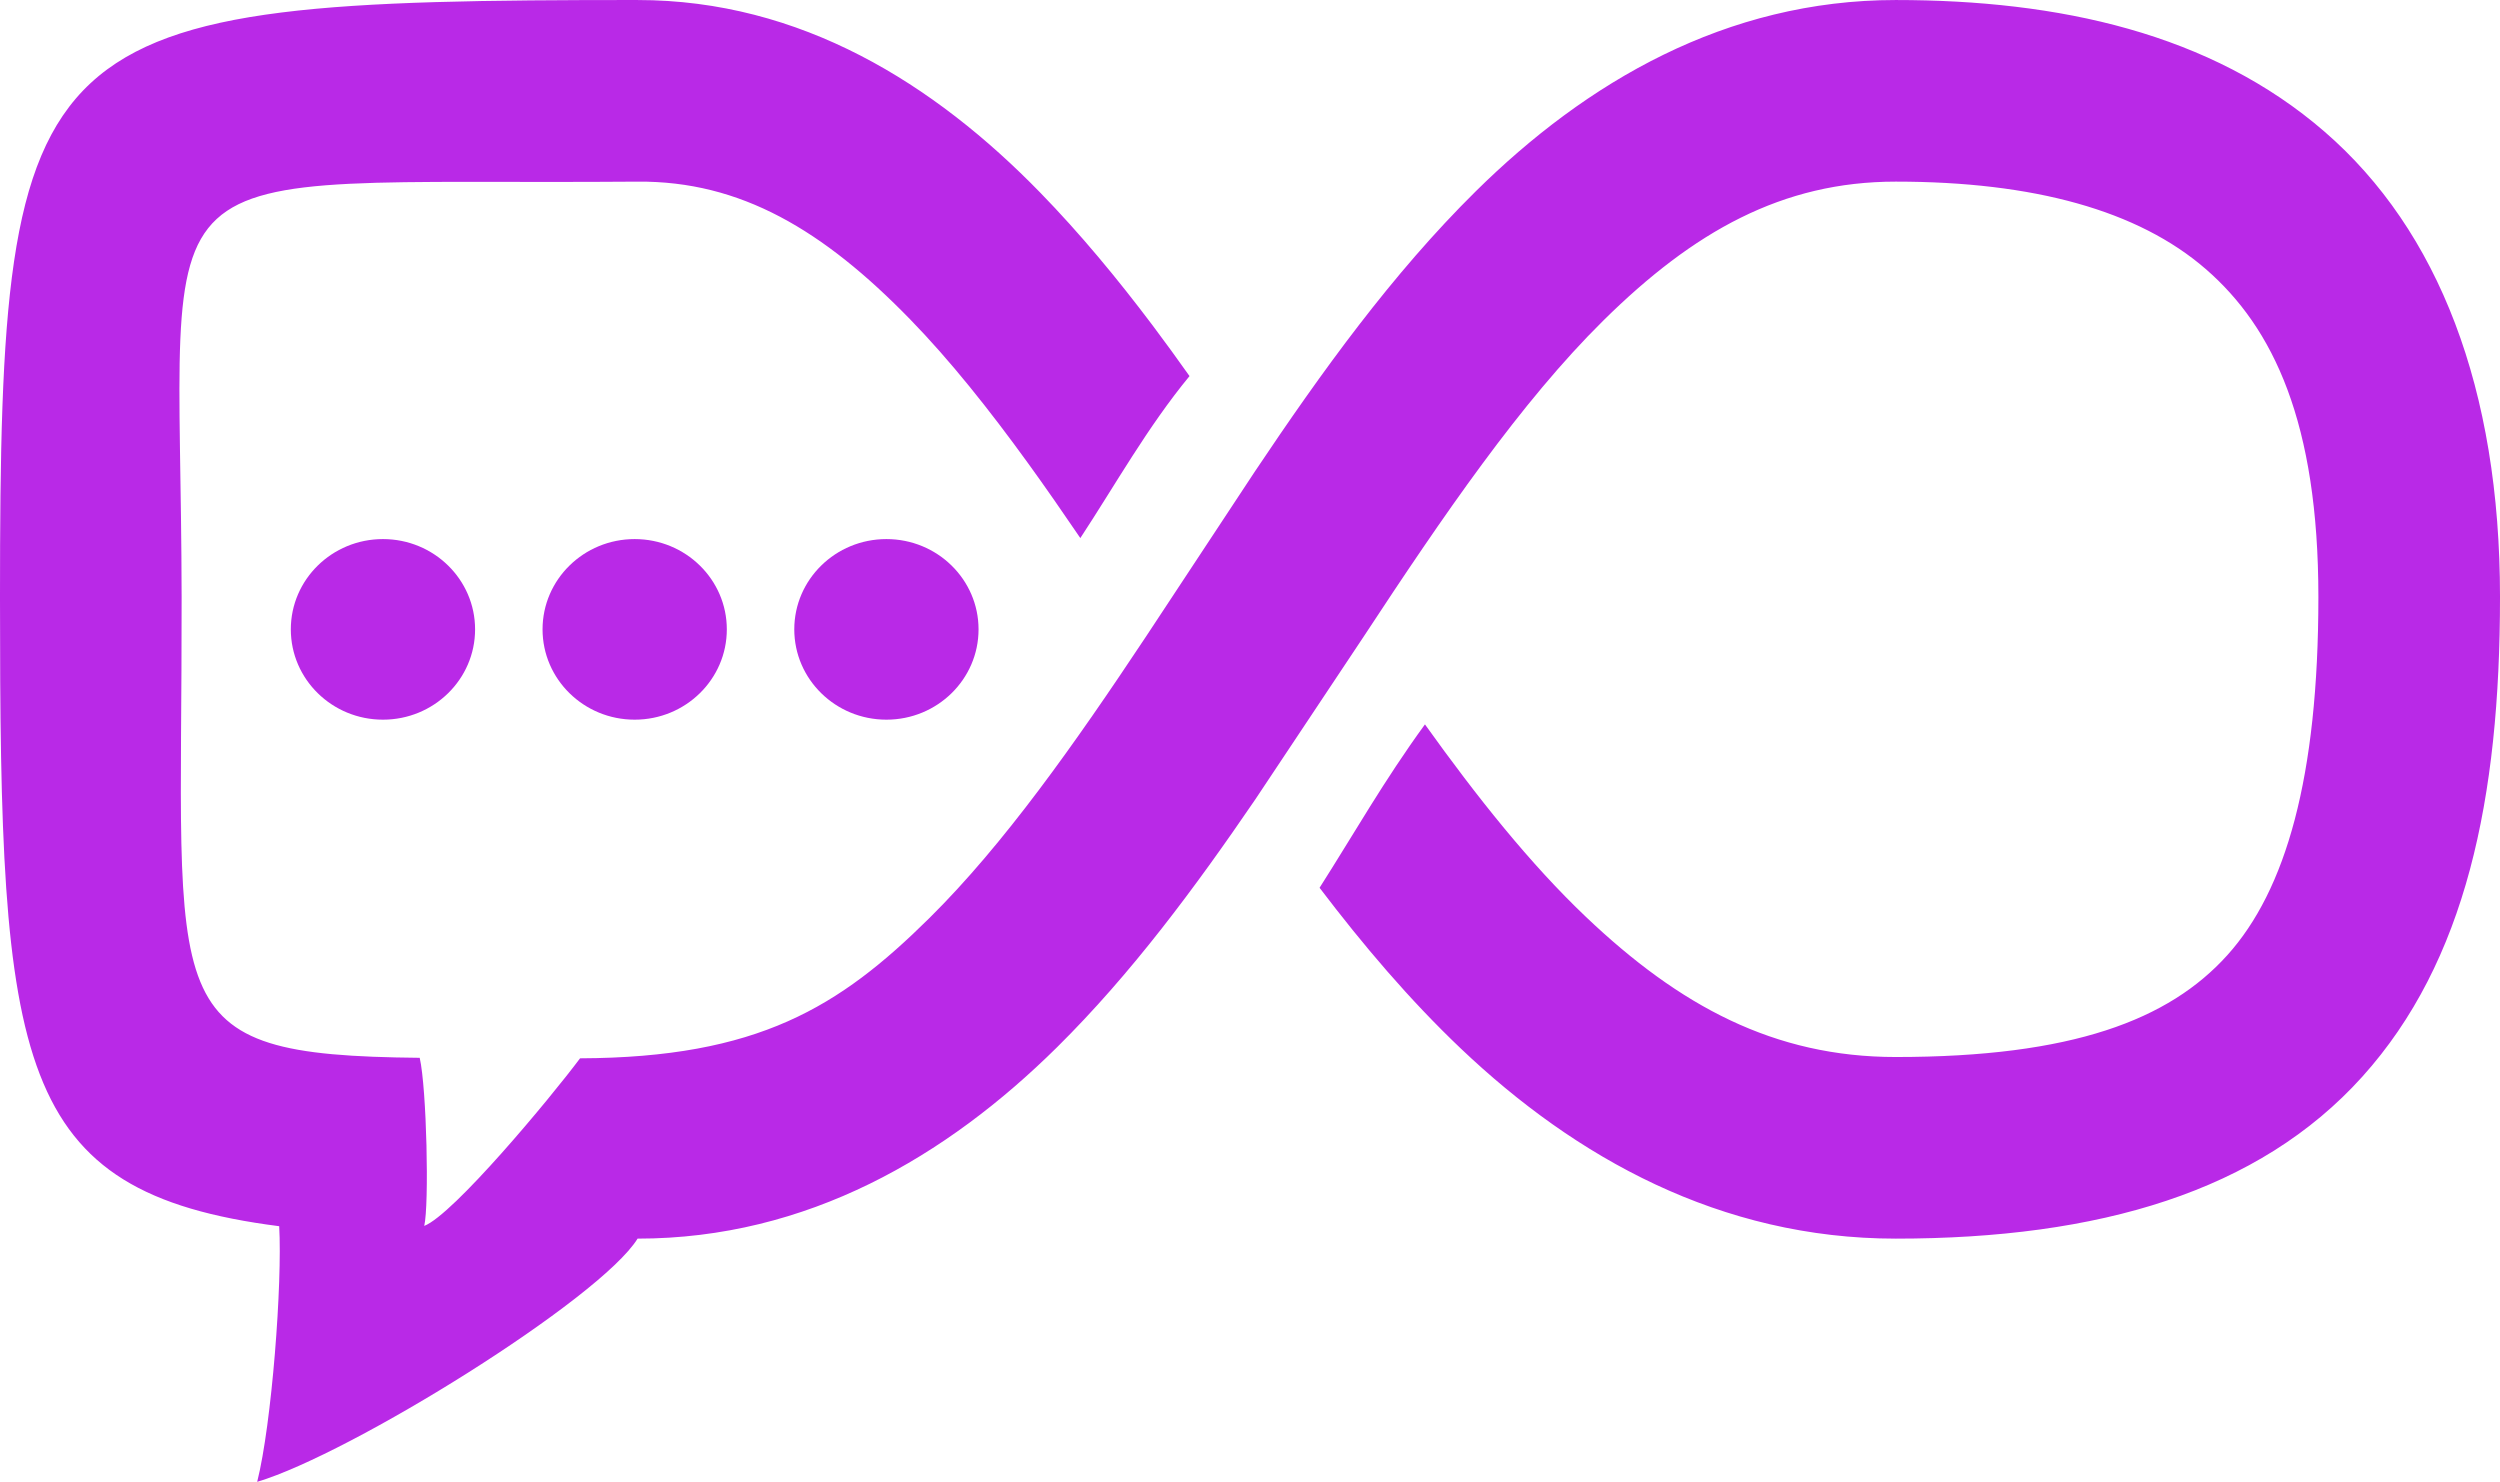
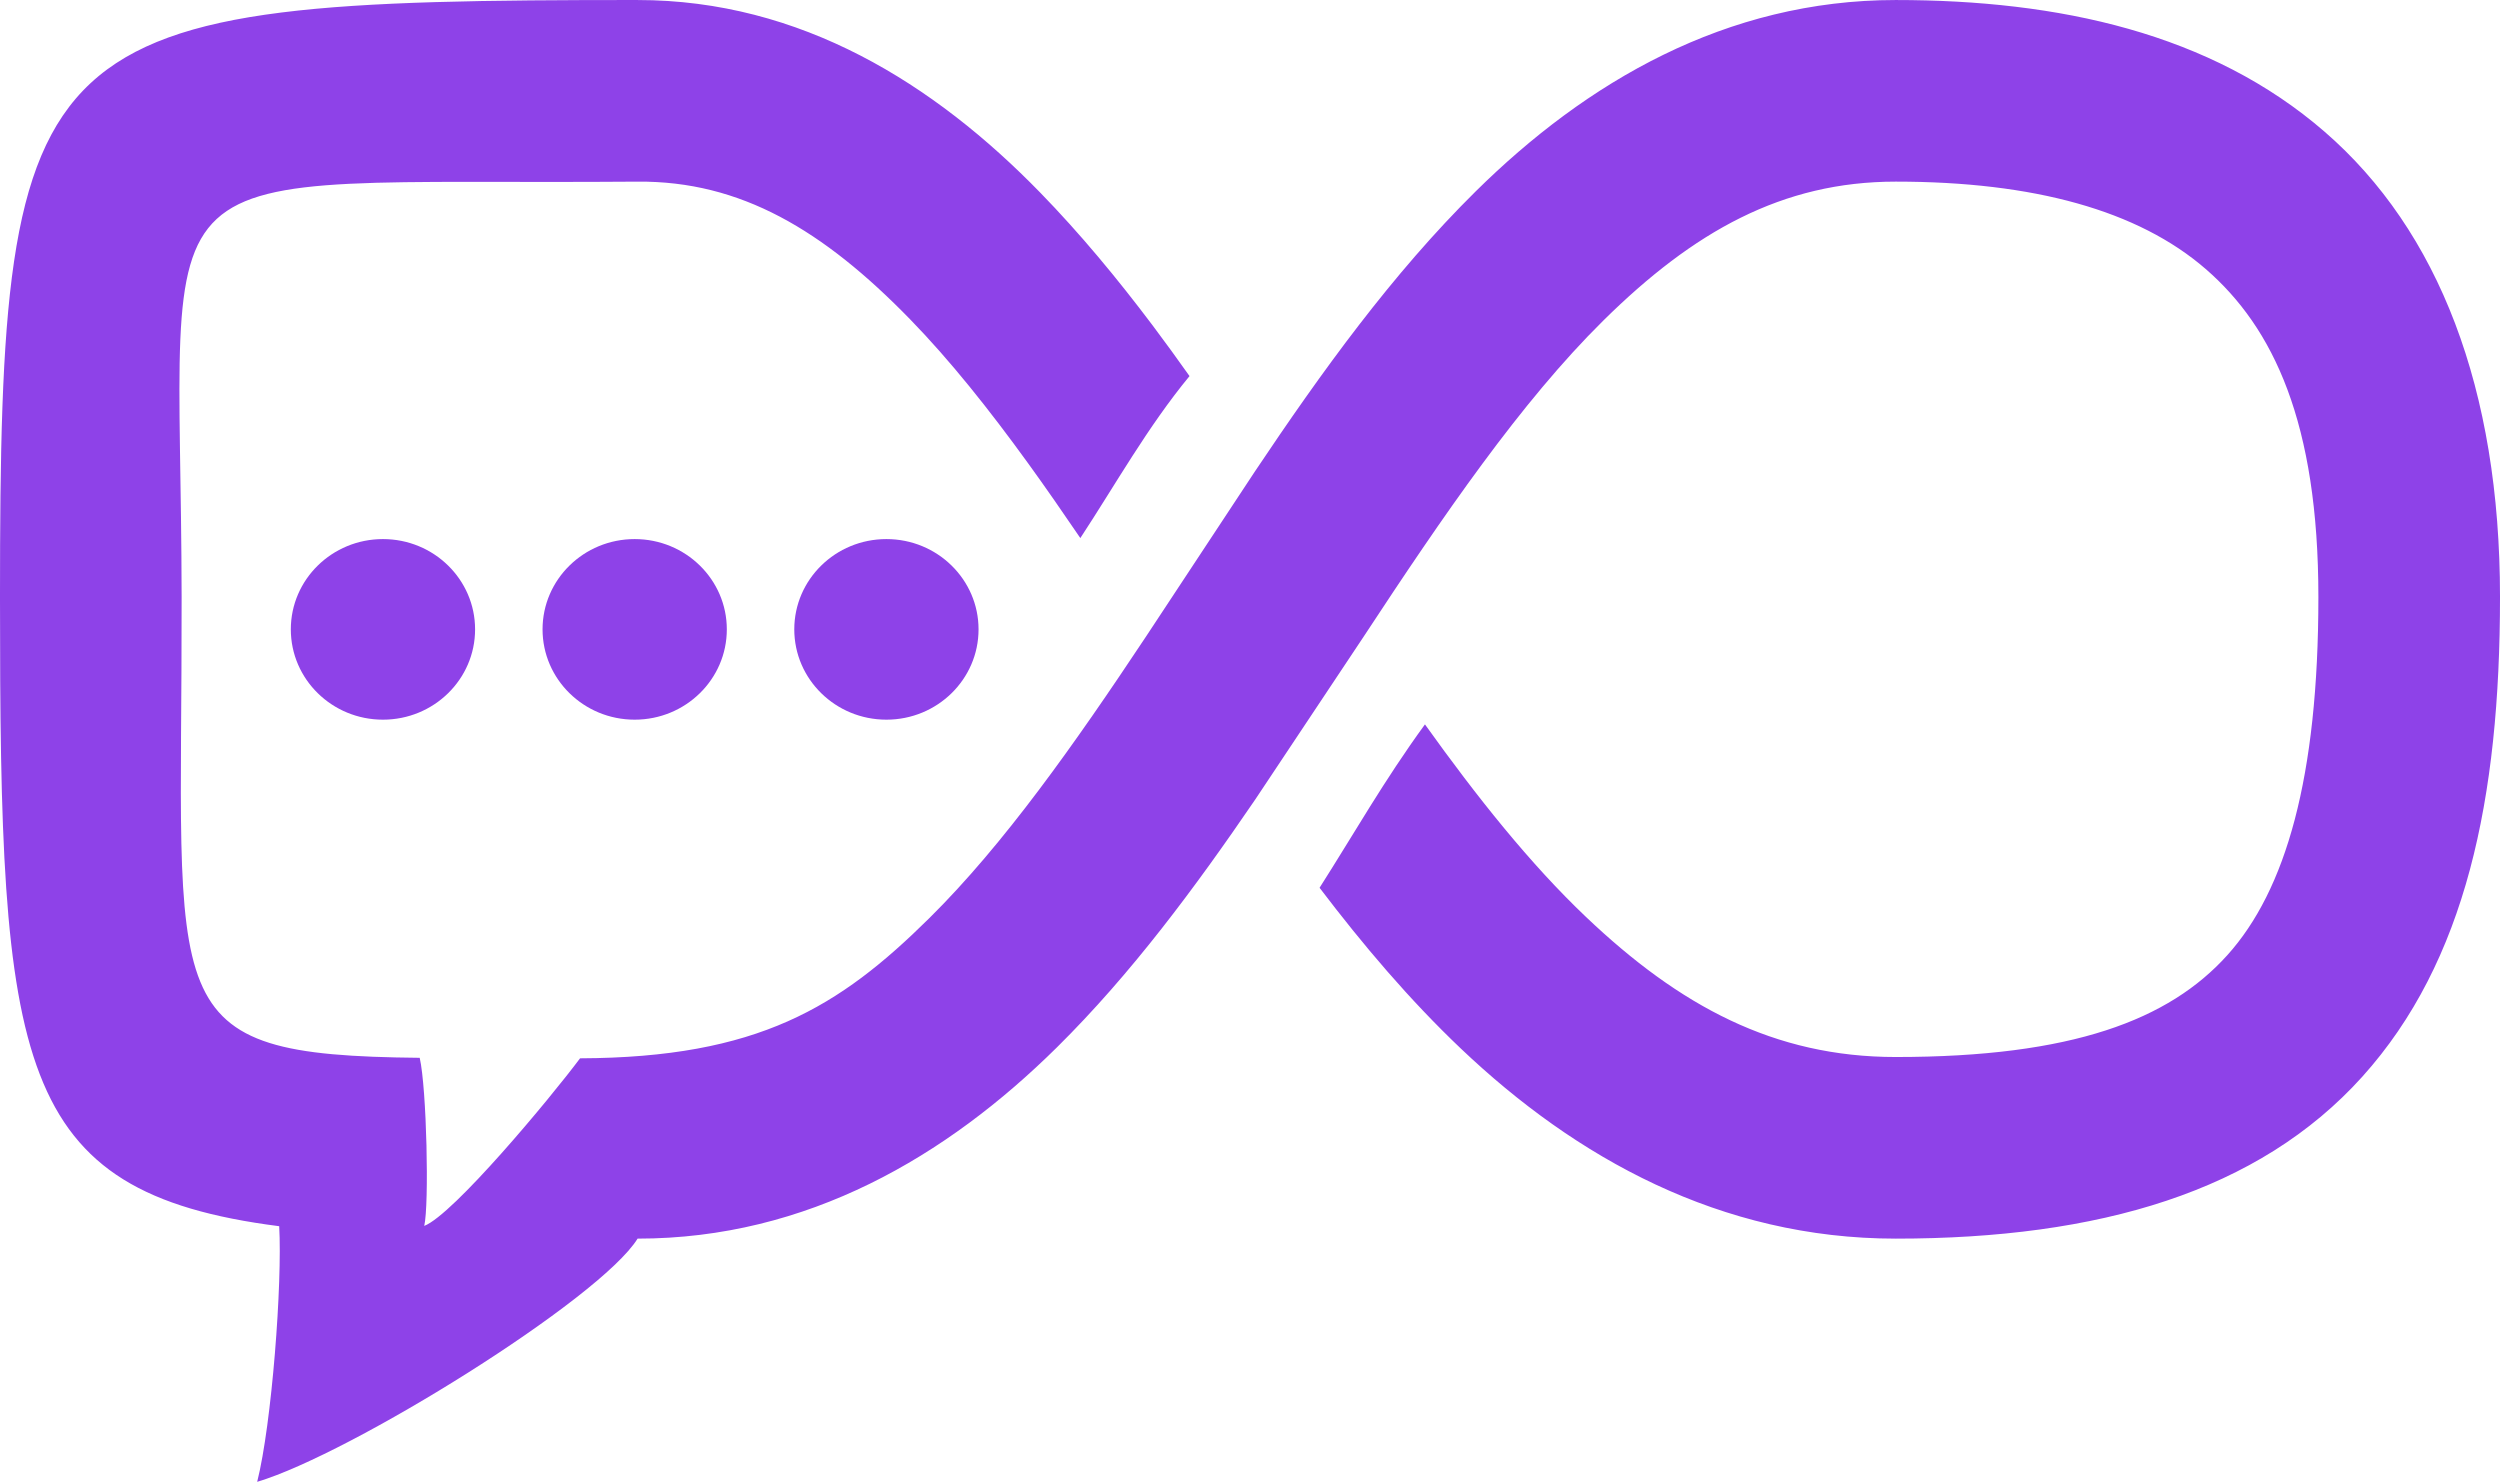
<svg xmlns="http://www.w3.org/2000/svg" width="155.395mm" height="92.108mm" viewBox="0 0 550.613 326.366" id="svg2" version="1.1">
  <defs id="defs4" />
  <g id="layer1" transform="translate(72.35938,-397.5977)">
-     <g id="g4137">
-       <path id="path4136" d="m 68.068,397.598 c -134.032,0 -140.428,5.012 -140.428,131.486 0,103.167 2.909,131.075 61.492,138.579 0.711,12.555 -1.634,43.556 -4.847,56.301 20.681,-6.187 75.544,-40.274 83.783,-53.565 37.389,0 68.091,-18.124 92.385,-42.156 16.32,-16.144 30.385,-35.117 43.684,-54.613 l 23.904,-35.91 c 17.383,-26.441 34.529,-51.547 52.721,-69.516 19.86,-19.617 39.396,-30.605 64.412,-30.605 30.365,0 53.366,6.329 68.266,19.248 14.9,12.919 24.814,33.803 24.814,72.238 0,39.811 -7.197,64.602 -20.055,78.883 -12.858,14.281 -34.18,22.432 -73.025,22.432 -26.791,0 -47.614,-11.252 -68.246,-30.869 -12.277,-11.673 -23.976,-26.351 -35.457,-42.402 -0.001,0.009 -6.2e-4,0.017 -0.002,0.025 -9.049,12.429 -15.58,24.018 -23.199,35.971 9.584,12.61 19.793,24.648 31.096,35.395 25.277,24.033 57.16,41.881 95.809,41.881 44.752,0 79.969,-10.363 102.752,-35.668 22.783,-25.305 30.328,-61.172 30.328,-105.646 0,-45.85 -13.523,-80.708 -38.611,-102.461 -25.088,-21.753 -58.626,-29.025 -94.469,-29.025 -37.441,0 -68.191,18.114 -92.521,42.146 -18.332,18.107 -33.915,39.7 -48.631,61.693 l -23.98,36.354 c -15.692,23.635 -31.284,45.756 -47.719,62.014 -19.832,19.618 -37.749,30.736 -76.928,30.879 -6.713,8.971 -27.92,34.433 -34.319,36.911 1.102,-4.664 0.545,-30.283 -0.998,-37.023 -59.09,-0.581 -52.293,-10.294 -52.436,-101.487 -0.159,-100.986 -12.683,-90.586 100.428,-91.486 22.69,-0.181 40.879,10.667 60.021,30.328 8.775,9.012 17.39,19.834 25.998,31.725 3.832,5.293 7.664,10.823 11.506,16.475 -0.004,-0.013 -0.006,-0.024 -0.01,-0.037 7.732,-11.767 14.769,-24.41 24.041,-35.664 -2.664,-3.752 -5.351,-7.477 -8.1,-11.127 -7.802,-10.361 -15.984,-20.246 -24.775,-29.275 -23.356,-23.989 -52.753,-42.424 -88.682,-42.424 z" style="color:#000000;font-style:normal;font-variant:normal;font-weight:normal;font-stretch:normal;font-size:medium;line-height:normal;font-family:sans-serif;text-indent:0;text-align:start;text-decoration:none;text-decoration-line:none;text-decoration-style:solid;text-decoration-color:#000000;letter-spacing:normal;word-spacing:normal;text-transform:none;direction:ltr;block-progression:tb;writing-mode:lr-tb;baseline-shift:baseline;text-anchor:start;white-space:normal;clip-rule:nonzero;display:inline;overflow:visible;visibility:visible;opacity:1;isolation:auto;mix-blend-mode:normal;color-interpolation:sRGB;color-interpolation-filters:linearRGB;solid-color:#000000;solid-opacity:1;fill:#b929e7;fill-opacity:1;fill-rule:evenodd;stroke:none;stroke-width:40;stroke-linecap:butt;stroke-linejoin:miter;stroke-miterlimit:4;stroke-dasharray:none;stroke-dashoffset:0;stroke-opacity:1;color-rendering:auto;image-rendering:auto;shape-rendering:auto;text-rendering:auto;enable-background:accumulate" />
-       <ellipse ry="19.887" rx="20.292" cy="536.214" cx="11.984" id="path4185" style="color:#000000;clip-rule:nonzero;display:inline;overflow:visible;visibility:visible;opacity:1;isolation:auto;mix-blend-mode:normal;color-interpolation:sRGB;color-interpolation-filters:linearRGB;solid-color:#000000;solid-opacity:1;fill:#b929e7;fill-opacity:1;fill-rule:nonzero;stroke:none;stroke-width:40;stroke-linecap:butt;stroke-linejoin:round;stroke-miterlimit:4;stroke-dasharray:none;stroke-dashoffset:0;stroke-opacity:1;color-rendering:auto;image-rendering:auto;shape-rendering:auto;text-rendering:auto;enable-background:accumulate" />
-       <ellipse style="color:#000000;clip-rule:nonzero;display:inline;overflow:visible;visibility:visible;opacity:1;isolation:auto;mix-blend-mode:normal;color-interpolation:sRGB;color-interpolation-filters:linearRGB;solid-color:#000000;solid-opacity:1;fill:#b929e7;fill-opacity:1;fill-rule:nonzero;stroke:none;stroke-width:40;stroke-linecap:butt;stroke-linejoin:round;stroke-miterlimit:4;stroke-dasharray:none;stroke-dashoffset:0;stroke-opacity:1;color-rendering:auto;image-rendering:auto;shape-rendering:auto;text-rendering:auto;enable-background:accumulate" id="ellipse4187" cx="67.427" cy="536.214" rx="20.292" ry="19.887" />
-       <ellipse ry="19.887" rx="20.292" cy="536.214" cx="122.869" id="ellipse4189" style="color:#000000;clip-rule:nonzero;display:inline;overflow:visible;visibility:visible;opacity:1;isolation:auto;mix-blend-mode:normal;color-interpolation:sRGB;color-interpolation-filters:linearRGB;solid-color:#000000;solid-opacity:1;fill:#b929e7;fill-opacity:1;fill-rule:nonzero;stroke:none;stroke-width:40;stroke-linecap:butt;stroke-linejoin:round;stroke-miterlimit:4;stroke-dasharray:none;stroke-dashoffset:0;stroke-opacity:1;color-rendering:auto;image-rendering:auto;shape-rendering:auto;text-rendering:auto;enable-background:accumulate" />
+     <g id="g4142">
+       <path id="path4136" d="m 68.068,397.598 c -134.032,0 -140.428,5.012 -140.428,131.486 0,103.167 2.909,131.075 61.492,138.579 0.711,12.555 -1.634,43.556 -4.847,56.301 20.681,-6.187 75.544,-40.274 83.783,-53.565 37.389,0 68.091,-18.124 92.385,-42.156 16.32,-16.144 30.385,-35.117 43.684,-54.613 l 23.904,-35.91 c 17.383,-26.441 34.529,-51.547 52.721,-69.516 19.86,-19.617 39.396,-30.605 64.412,-30.605 30.365,0 53.366,6.329 68.266,19.248 14.9,12.919 24.814,33.803 24.814,72.238 0,39.811 -7.197,64.602 -20.055,78.883 -12.858,14.281 -34.18,22.432 -73.025,22.432 -26.791,0 -47.614,-11.252 -68.246,-30.869 -12.277,-11.673 -23.976,-26.351 -35.457,-42.402 -0.001,0.009 -6.2e-4,0.017 -0.002,0.025 -9.049,12.429 -15.58,24.018 -23.199,35.971 9.584,12.61 19.793,24.648 31.096,35.395 25.277,24.033 57.16,41.881 95.809,41.881 44.752,0 79.969,-10.363 102.752,-35.668 22.783,-25.305 30.328,-61.172 30.328,-105.646 0,-45.85 -13.523,-80.708 -38.611,-102.461 -25.088,-21.753 -58.626,-29.025 -94.469,-29.025 -37.441,0 -68.191,18.114 -92.521,42.146 -18.332,18.107 -33.915,39.7 -48.631,61.693 l -23.98,36.354 c -15.692,23.635 -31.284,45.756 -47.719,62.014 -19.832,19.618 -37.749,30.736 -76.928,30.879 -6.713,8.971 -27.92,34.433 -34.319,36.911 1.102,-4.664 0.545,-30.283 -0.998,-37.023 -59.09,-0.581 -52.293,-10.294 -52.436,-101.487 -0.159,-100.986 -12.683,-90.586 100.428,-91.486 22.69,-0.181 40.879,10.667 60.021,30.328 8.775,9.012 17.39,19.834 25.998,31.725 3.832,5.293 7.664,10.823 11.506,16.475 -0.004,-0.013 -0.006,-0.024 -0.01,-0.037 7.732,-11.767 14.769,-24.41 24.041,-35.664 -2.664,-3.752 -5.351,-7.477 -8.1,-11.127 -7.802,-10.361 -15.984,-20.246 -24.775,-29.275 -23.356,-23.989 -52.753,-42.424 -88.682,-42.424 z" style="color:#000000;font-style:normal;font-variant:normal;font-weight:normal;font-stretch:normal;font-size:medium;line-height:normal;font-family:sans-serif;text-indent:0;text-align:start;text-decoration:none;text-decoration-line:none;text-decoration-style:solid;text-decoration-color:#000000;letter-spacing:normal;word-spacing:normal;text-transform:none;direction:ltr;block-progression:tb;writing-mode:lr-tb;baseline-shift:baseline;text-anchor:start;white-space:normal;clip-rule:nonzero;display:inline;overflow:visible;visibility:visible;opacity:1;isolation:auto;mix-blend-mode:normal;color-interpolation:sRGB;color-interpolation-filters:linearRGB;solid-color:#000000;solid-opacity:1;fill:#8e42e8;fill-opacity:1;fill-rule:evenodd;stroke:none;stroke-width:40;stroke-linecap:butt;stroke-linejoin:miter;stroke-miterlimit:4;stroke-dasharray:none;stroke-dashoffset:0;stroke-opacity:1;color-rendering:auto;image-rendering:auto;shape-rendering:auto;text-rendering:auto;enable-background:accumulate" />
+       <ellipse ry="19.887" rx="20.292" cy="536.214" cx="11.984" id="path4185" style="color:#000000;clip-rule:nonzero;display:inline;overflow:visible;visibility:visible;opacity:1;isolation:auto;mix-blend-mode:normal;color-interpolation:sRGB;color-interpolation-filters:linearRGB;solid-color:#000000;solid-opacity:1;fill:#8e42e8;fill-opacity:1;fill-rule:nonzero;stroke:none;stroke-width:40;stroke-linecap:butt;stroke-linejoin:round;stroke-miterlimit:4;stroke-dasharray:none;stroke-dashoffset:0;stroke-opacity:1;color-rendering:auto;image-rendering:auto;shape-rendering:auto;text-rendering:auto;enable-background:accumulate" />
+       <ellipse style="color:#000000;clip-rule:nonzero;display:inline;overflow:visible;visibility:visible;opacity:1;isolation:auto;mix-blend-mode:normal;color-interpolation:sRGB;color-interpolation-filters:linearRGB;solid-color:#000000;solid-opacity:1;fill:#8e42e8;fill-opacity:1;fill-rule:nonzero;stroke:none;stroke-width:40;stroke-linecap:butt;stroke-linejoin:round;stroke-miterlimit:4;stroke-dasharray:none;stroke-dashoffset:0;stroke-opacity:1;color-rendering:auto;image-rendering:auto;shape-rendering:auto;text-rendering:auto;enable-background:accumulate" id="ellipse4187" cx="67.427" cy="536.214" rx="20.292" ry="19.887" />
+       <ellipse ry="19.887" rx="20.292" cy="536.214" cx="122.869" id="ellipse4189" style="color:#000000;clip-rule:nonzero;display:inline;overflow:visible;visibility:visible;opacity:1;isolation:auto;mix-blend-mode:normal;color-interpolation:sRGB;color-interpolation-filters:linearRGB;solid-color:#000000;solid-opacity:1;fill:#8e42e8;fill-opacity:1;fill-rule:nonzero;stroke:none;stroke-width:40;stroke-linecap:butt;stroke-linejoin:round;stroke-miterlimit:4;stroke-dasharray:none;stroke-dashoffset:0;stroke-opacity:1;color-rendering:auto;image-rendering:auto;shape-rendering:auto;text-rendering:auto;enable-background:accumulate" />
    </g>
  </g>
</svg>
